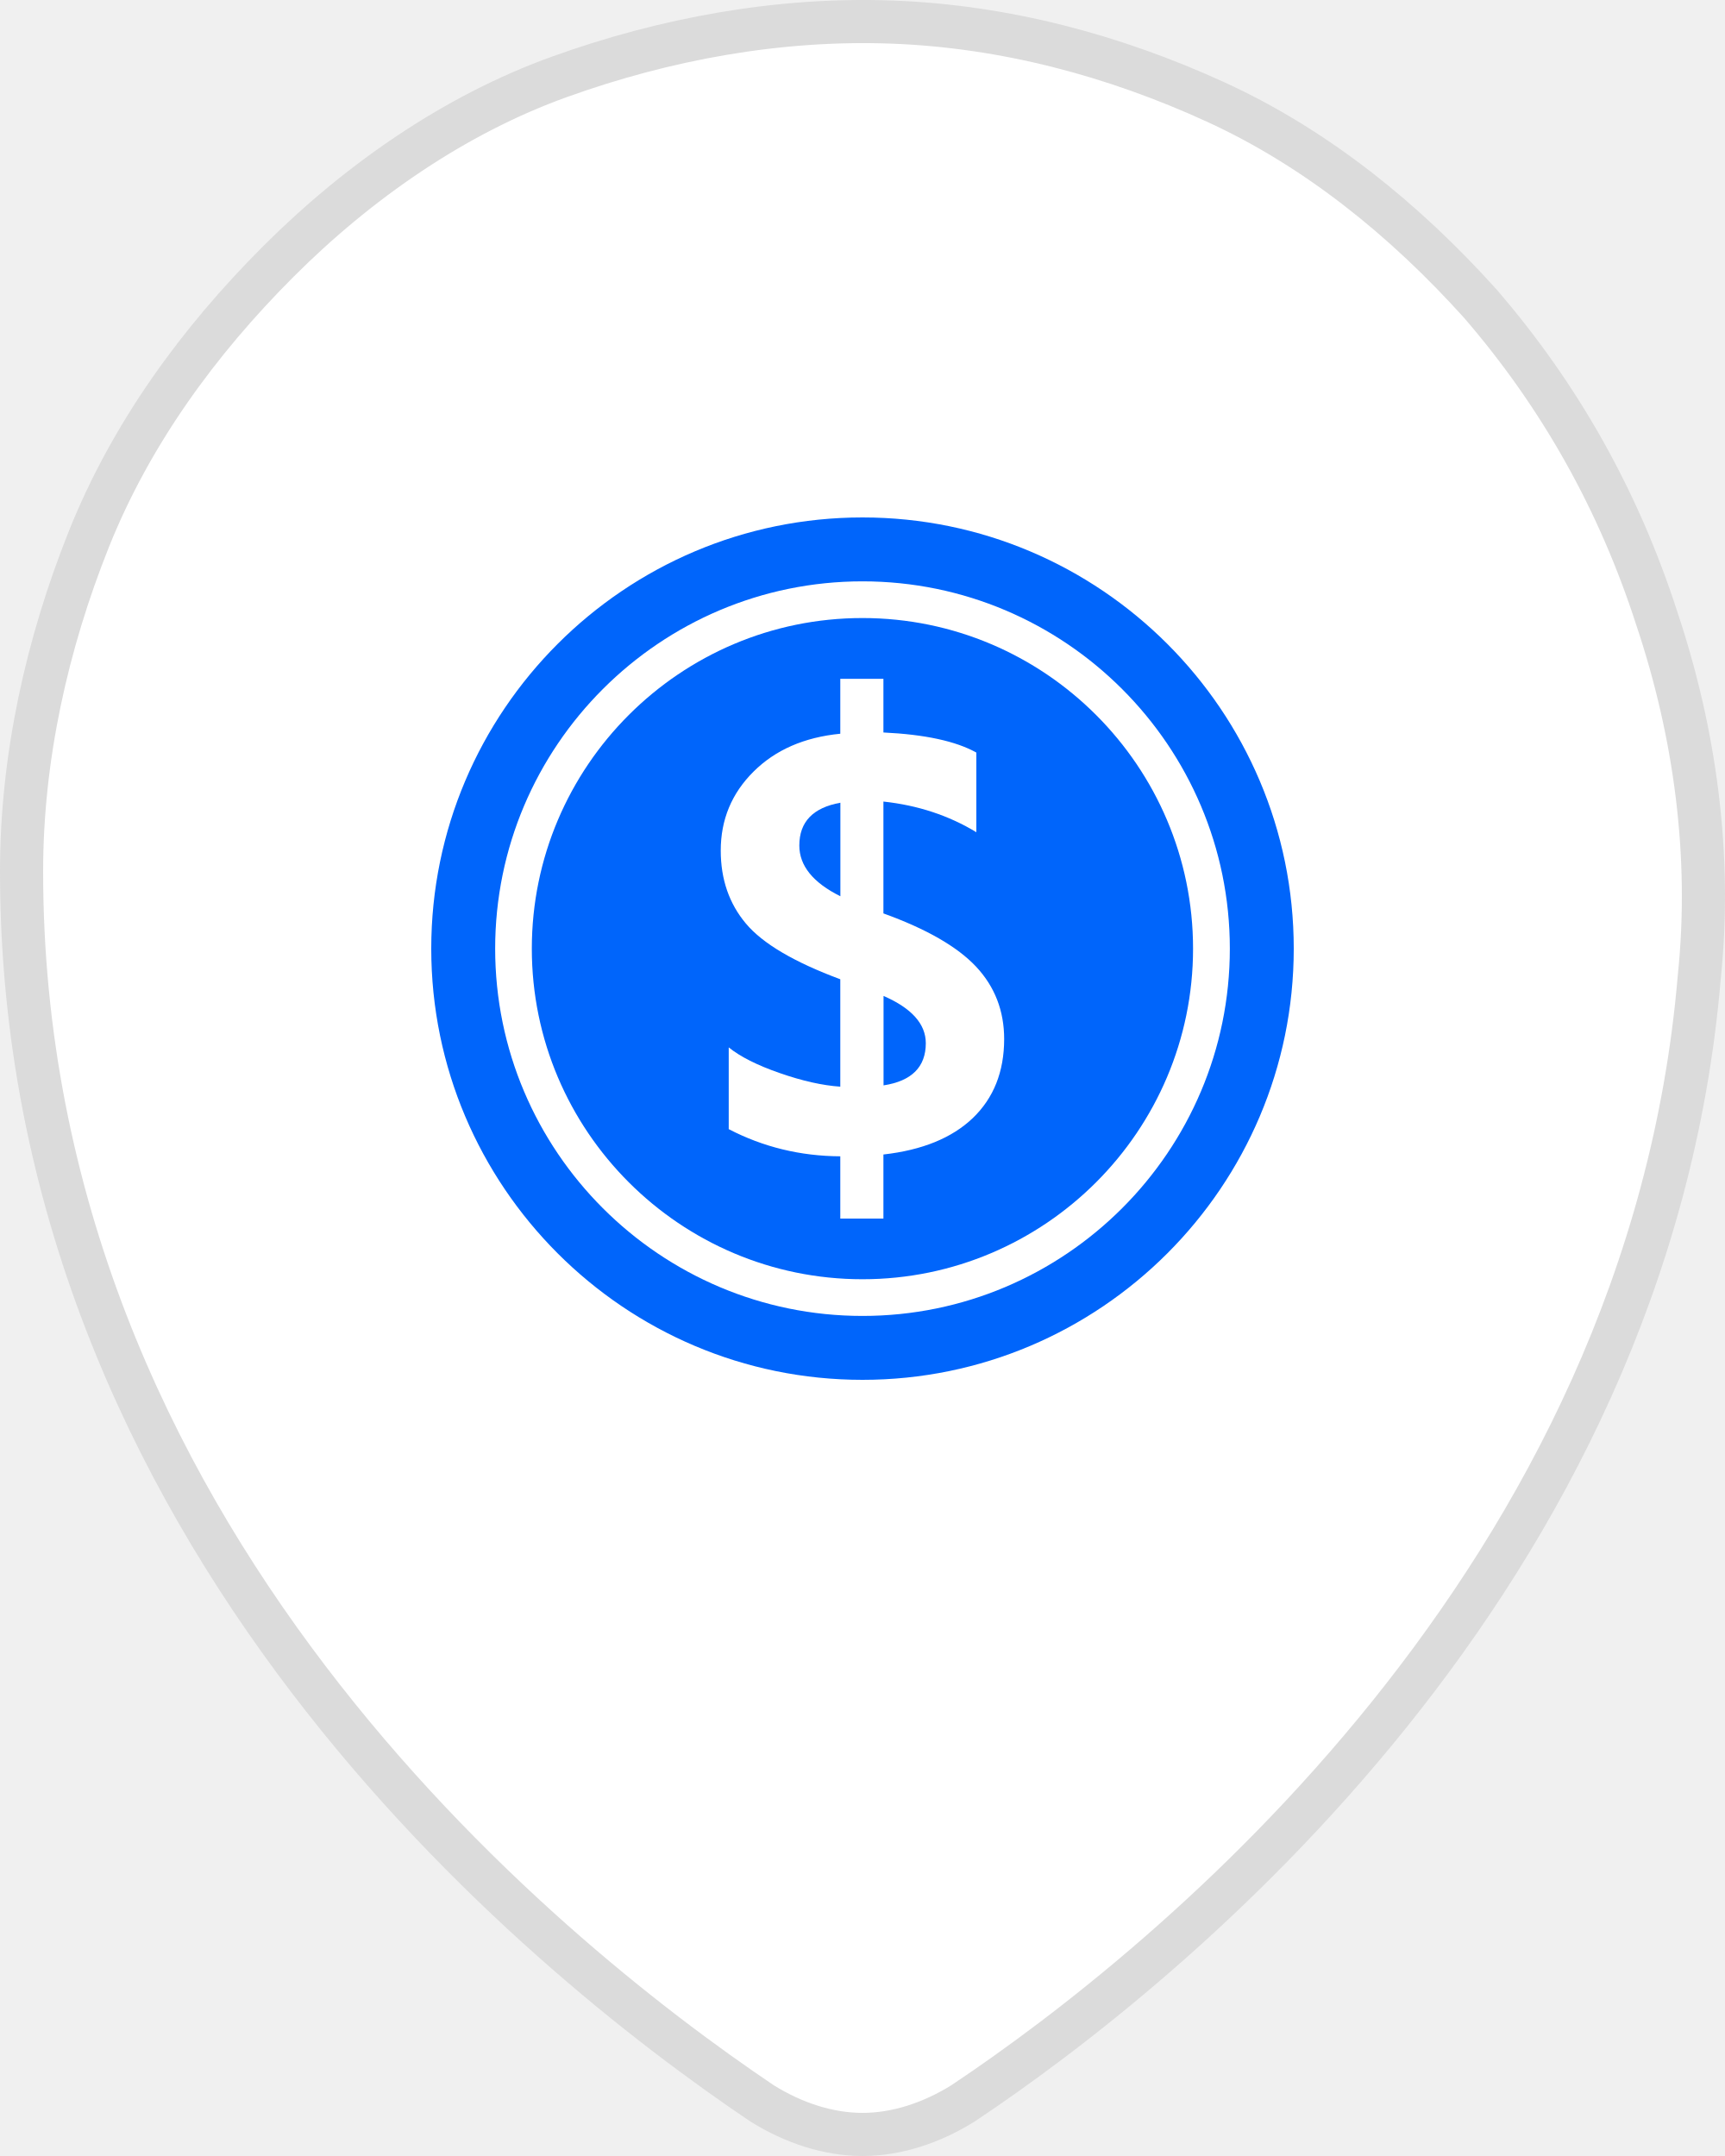
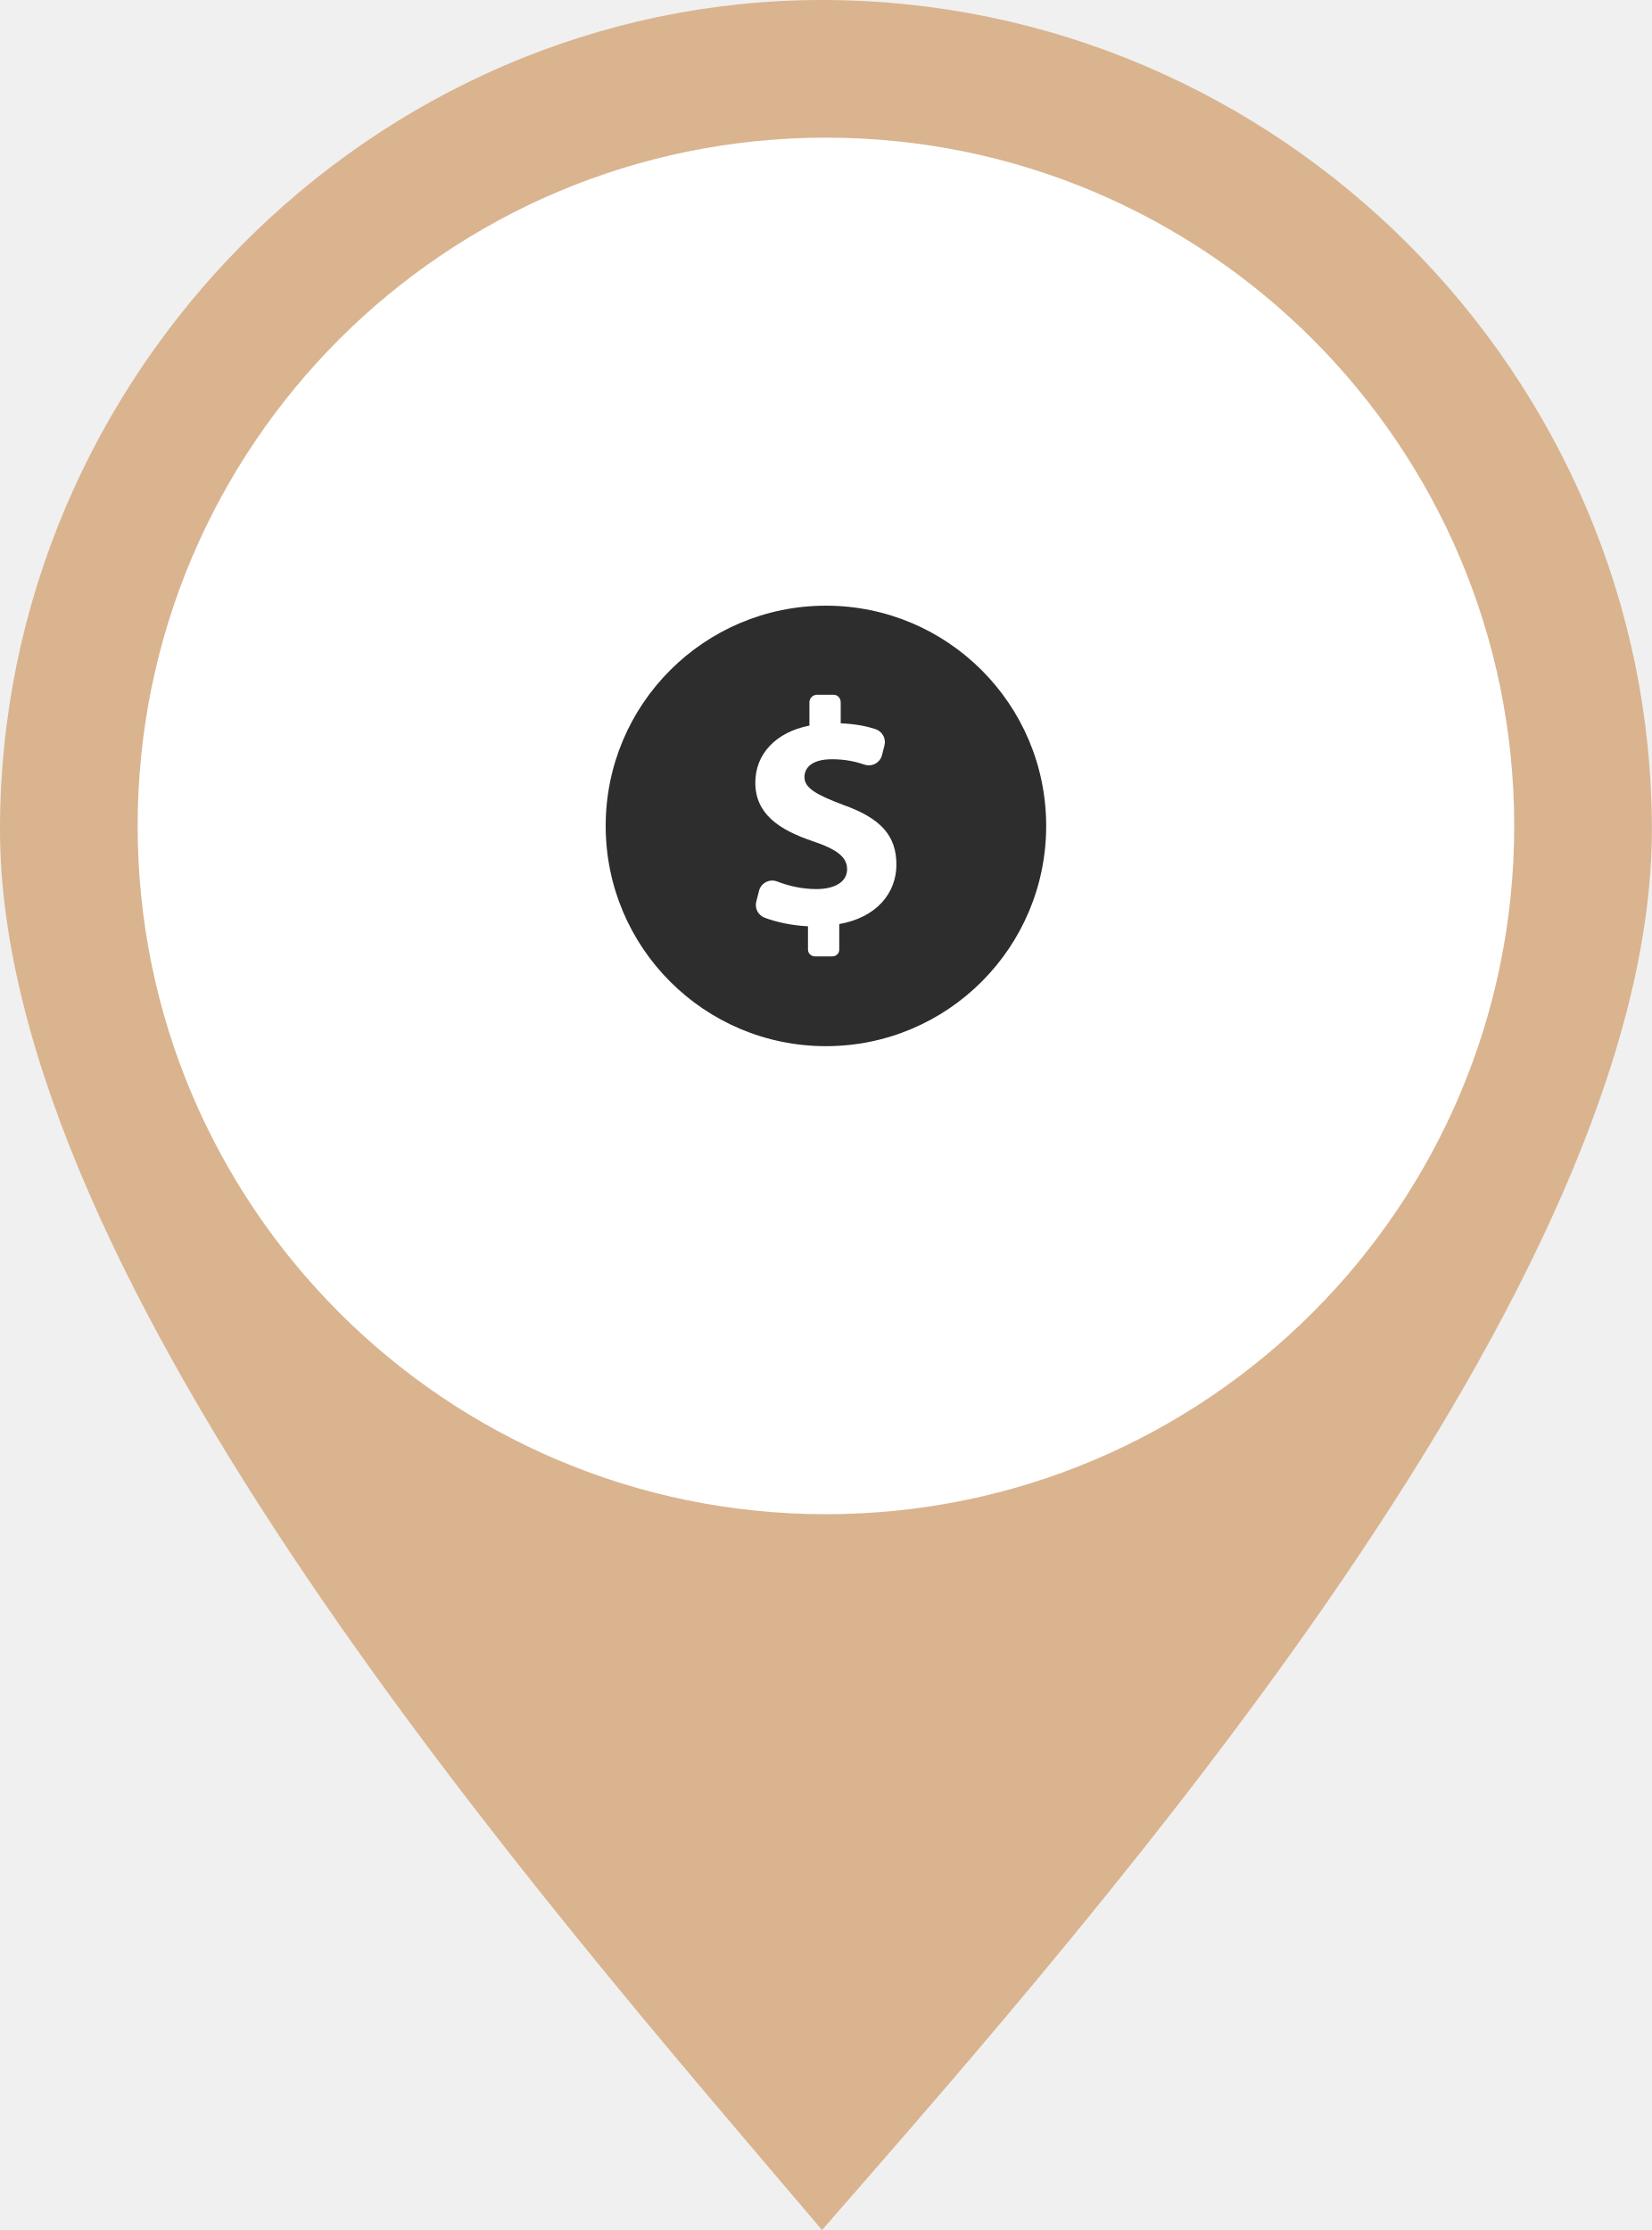
- <svg xmlns="http://www.w3.org/2000/svg" width="40" height="50" viewBox="0 0 40 50" fill="none">
-   <path d="M39.404 22.655L39.404 22.655L39.403 22.665C38.224 36.614 27.108 45.594 22.33 48.78C21.595 49.237 20.788 49.5 20.001 49.5C19.214 49.5 18.407 49.238 17.673 48.781C12.491 45.292 0.5 35.527 0.5 20.207C0.5 17.581 1.084 14.945 2.064 12.495C3.034 10.073 4.59 7.928 6.454 6.065C8.313 4.206 10.553 2.653 12.97 1.783C15.419 0.901 18.055 0.415 20.682 0.512C23.308 0.609 25.843 1.29 28.193 2.367C30.515 3.431 32.561 5.081 34.326 7.042C36.18 9.189 37.546 11.627 38.425 14.362L38.427 14.367C39.307 17.008 39.696 19.835 39.404 22.655Z" fill="white" stroke="#DBDBDB" />
-   <path d="M20 12C14.486 12 10 16.486 10 22C10 27.514 14.486 32 20 32C25.514 32 30 27.514 30 22C30 16.486 25.514 12 20 12ZM20 30.518C15.304 30.518 11.482 26.697 11.482 22C11.482 17.303 15.304 13.482 20 13.482C24.696 13.482 28.518 17.303 28.518 22C28.518 26.697 24.696 30.518 20 30.518Z" fill="#0065FB" />
-   <path d="M18.535 19.608C18.535 20.078 18.853 20.47 19.487 20.785V18.616C18.852 18.73 18.535 19.061 18.535 19.608Z" fill="#0065FB" />
-   <path d="M19.999 14.333C15.772 14.333 12.332 17.773 12.332 22C12.332 26.227 15.772 29.667 19.999 29.667C24.225 29.667 27.665 26.227 27.665 22C27.665 17.773 24.225 14.333 19.999 14.333ZM22.558 25.929C22.074 26.391 21.383 26.673 20.485 26.774V28.26H19.485V26.816C18.559 26.811 17.697 26.601 16.898 26.186V24.29C17.163 24.505 17.557 24.704 18.082 24.886C18.607 25.069 19.074 25.173 19.485 25.201V22.71C18.417 22.313 17.688 21.884 17.298 21.42C16.908 20.957 16.713 20.392 16.713 19.726C16.713 19.009 16.966 18.399 17.473 17.895C17.979 17.391 18.65 17.098 19.485 17.016V15.742H20.485V16.987C21.447 17.033 22.165 17.188 22.64 17.453V19.3C22.001 18.912 21.283 18.675 20.485 18.589V21.183C21.483 21.543 22.199 21.955 22.634 22.418C23.067 22.881 23.285 23.441 23.285 24.099C23.284 24.855 23.041 25.465 22.558 25.929Z" fill="#0065FB" />
-   <path d="M20.488 23.097V25.171C21.141 25.071 21.468 24.744 21.468 24.192C21.467 23.747 21.14 23.381 20.488 23.097Z" fill="#0065FB" />
+ <svg xmlns="http://www.w3.org/2000/svg" width="60" height="81" viewBox="0 0 60 81" fill="none">
+   <path fill-rule="evenodd" clip-rule="evenodd" d="M29.859 81C40.282 69.063 60 46.611 60 30.126C60 13.642 46.479 0 29.859 0C13.521 0 0 13.642 0 30.126C0 46.611 19.718 69.063 29.859 81Z" fill="#D9B48F" />
+   <circle cx="30" cy="30" r="25" fill="white" />
+   <path d="M30 22C25.581 22 22 25.582 22 30C22 34.418 25.581 38 30 38C34.419 38 38 34.418 38 30C38 25.582 34.418 22 30 22ZM30.484 33.564V34.49C30.484 34.634 30.372 34.739 30.227 34.739H29.61C29.465 34.739 29.348 34.634 29.348 34.49V33.645C28.78 33.619 28.207 33.498 27.773 33.333C27.538 33.244 27.407 32.992 27.47 32.749L27.57 32.357C27.605 32.219 27.697 32.104 27.823 32.04C27.949 31.974 28.096 31.968 28.228 32.018C28.642 32.178 29.13 32.294 29.651 32.294C30.314 32.294 30.769 32.038 30.769 31.572C30.769 31.13 30.396 30.85 29.534 30.559C28.288 30.14 27.435 29.558 27.435 28.428C27.435 27.403 28.16 26.6 29.4 26.355V25.51C29.4 25.366 29.523 25.236 29.668 25.236H30.285C30.43 25.236 30.537 25.366 30.537 25.51V26.273C31.079 26.296 31.47 26.377 31.797 26.483C32.045 26.564 32.191 26.823 32.126 27.076L32.037 27.427C32.003 27.561 31.914 27.674 31.793 27.74C31.672 27.805 31.529 27.817 31.398 27.772C31.101 27.67 30.713 27.578 30.221 27.578C29.465 27.578 29.22 27.904 29.22 28.23C29.22 28.614 29.628 28.859 30.617 29.232C32.003 29.721 32.56 30.361 32.56 31.409C32.559 32.445 31.827 33.331 30.484 33.564Z" fill="#2D2D2D" />
</svg>
